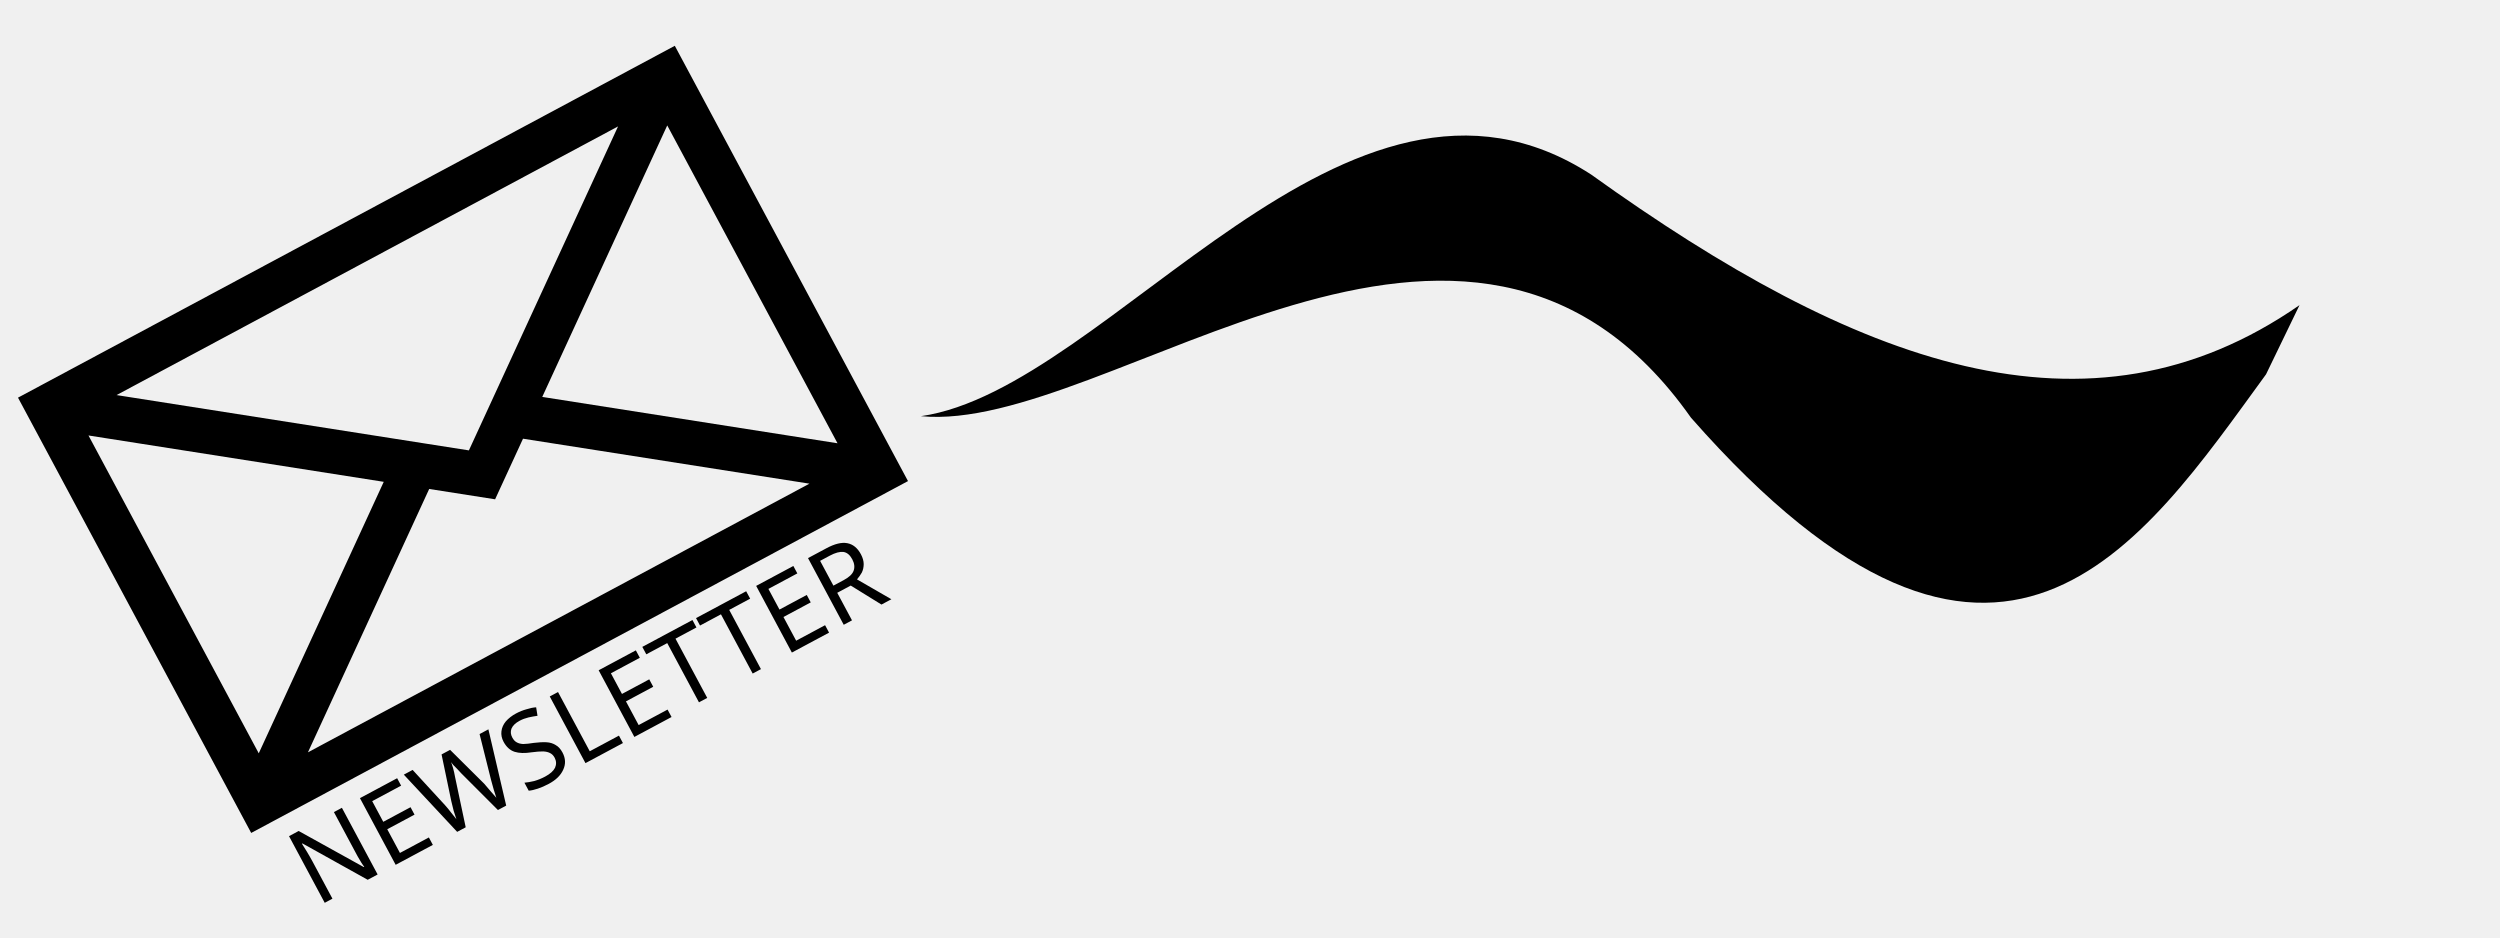
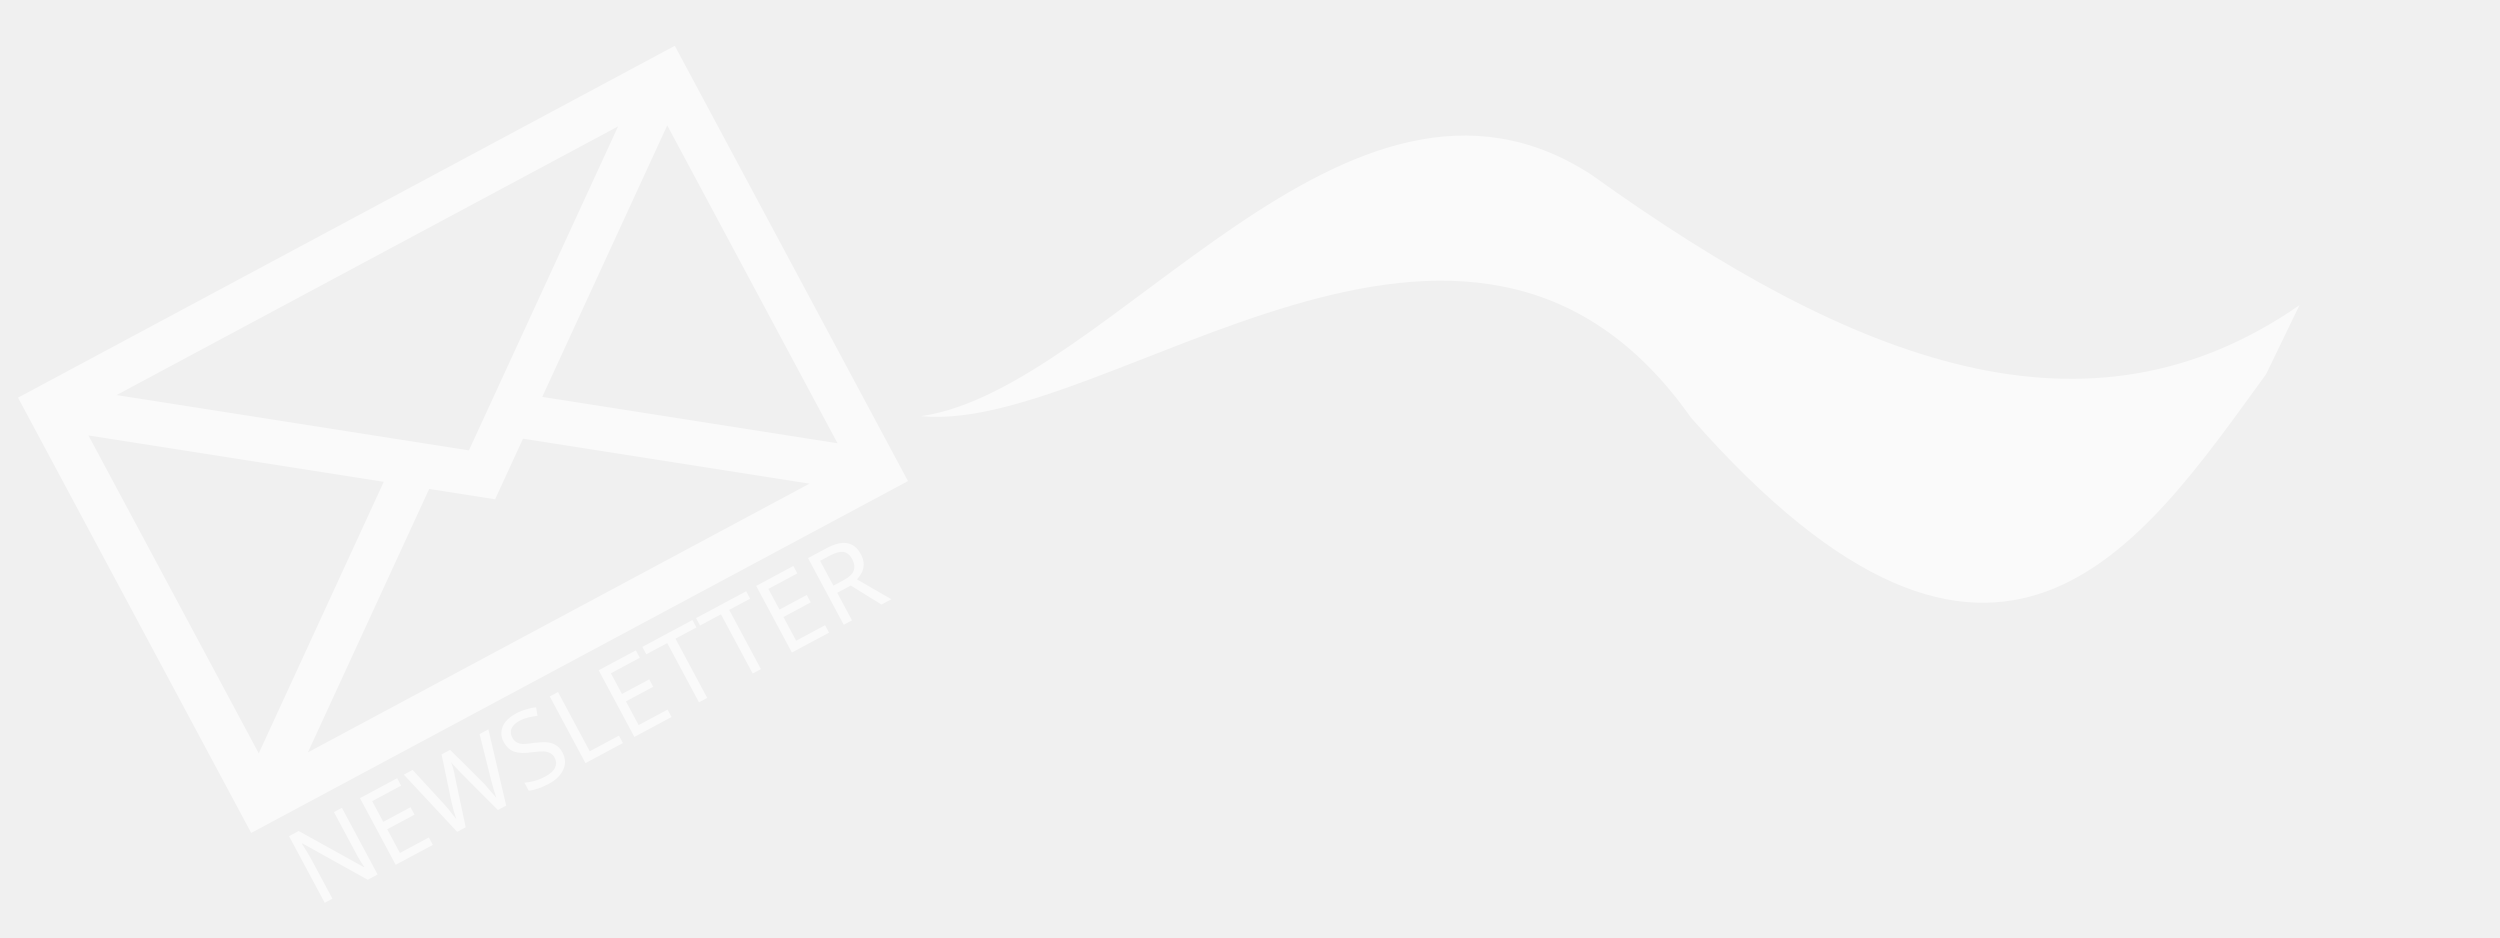
<svg xmlns="http://www.w3.org/2000/svg" xmlns:ns1="http://www.openswatchbook.org/uri/2009/osb" width="800" height="300" viewBox="0 0 211.667 79.375" version="1.1" id="svg10088">
  <defs id="defs10082">
    <linearGradient id="linearGradient10802" ns1:paint="solid">
      <stop style="stop-color:#1a1a1a;stop-opacity:1;" offset="0" id="stop10800" />
    </linearGradient>
  </defs>
  <g id="layer1" transform="translate(0,-217.625)">
-     <g id="g10667" transform="matrix(1.492735,-0.7996757,0.7996757,1.492735,-249.0126,-92.73145)" style="fill:#f9f9f9">
-       <g id="g6" transform="matrix(0.07276041,0,0,0.07276041,34.47899,242.6546)" style="fill:#f9f9f9">
-         <g id="g4" style="fill:#f9f9f9">
-           <path id="path2-9" d="M 0,86.337 V 425.662 H 512 V 86.337 Z M 451.47,116.755 256,264.589 60.53,116.755 Z M 30.417,132.116 194.218,256 30.417,379.884 Z M 60.53,395.245 219.43,275.068 256,302.725 292.57,275.068 451.47,395.245 Z M 481.582,379.884 317.781,256 481.582,132.117 Z" style="fill:#000000" />
+     <g id="g10667" transform="matrix(1.492735,-0.7996757,0.7996757,1.492735,-249.0126,-92.73145)" style="fill:#ffffff;opacity:0.652;fill-opacity:1">
+       <g id="g6" transform="matrix(0.07276041,0,0,0.07276041,34.47899,242.6546)" style="fill:#ffffff;fill-opacity:1">
+         <g id="g4" style="fill:#ffffff;fill-opacity:1">
+           <path id="path2-9" d="M 0,86.337 V 425.662 H 512 V 86.337 Z M 451.47,116.755 256,264.589 60.53,116.755 Z M 30.417,132.116 194.218,256 30.417,379.884 Z M 60.53,395.245 219.43,275.068 256,302.725 292.57,275.068 451.47,395.245 Z M 481.582,379.884 317.781,256 481.582,132.117 Z" style="fill:#ffffff;fill-opacity:1" />
        </g>
      </g>
-       <text id="text10660" y="278.443" x="35.555" style="font-style:normal;font-weight:normal;font-size:5.292px;line-height:1.25;font-family:sans-serif;letter-spacing:0px;word-spacing:0px;fill:#000000;fill-opacity:1;stroke:none;stroke-width:0.132" xml:space="preserve">
-         <tspan style="fill:#000000;stroke-width:0.132" y="278.443" x="35.555" id="tspan10658">NEWSLETTER</tspan>
+       <text id="text10660" y="278.443" x="35.555" style="font-style:normal;font-weight:normal;font-size:5.292px;line-height:1.25;font-family:sans-serif;letter-spacing:0px;word-spacing:0px;fill:#ffffff;fill-opacity:1;stroke:none;stroke-width:0.132" xml:space="preserve">
+         <tspan style="fill:#ffffff;stroke-width:0.132;fill-opacity:1" y="278.443" x="35.555" id="tspan10658">NEWSLETTER</tspan>
      </text>
    </g>
-     <path style="opacity:1;fill:#000000;fill-opacity:1;stroke:#cddc23;stroke-width:0;stroke-linecap:round;stroke-linejoin:round;stroke-miterlimit:4;stroke-dasharray:none;stroke-dashoffset:0;stroke-opacity:1;paint-order:stroke markers fill" d="m 77.973,252.861 c 16.064,-2.298 36.088,-33.86 56.748,-20.456 22.374,16.061 42.069,23.489 59.972,11.054 l -2.835,5.859 c -10.48,14.372 -22.629,33.325 -48.69,3.669 -18.859,-26.774 -49.306,1.413 -65.195,-0.125 z" id="rect3068" />
+     <path style="opacity:0.652;fill:#ffffff;fill-opacity:1;stroke:#cddc23;stroke-width:0;stroke-linecap:round;stroke-linejoin:round;stroke-miterlimit:4;stroke-dasharray:none;stroke-dashoffset:0;stroke-opacity:1;paint-order:stroke markers fill" d="m 77.973,252.861 c 16.064,-2.298 36.088,-33.86 56.748,-20.456 22.374,16.061 42.069,23.489 59.972,11.054 l -2.835,5.859 c -10.48,14.372 -22.629,33.325 -48.69,3.669 -18.859,-26.774 -49.306,1.413 -65.195,-0.125 z" id="rect3068" />
  </g>
</svg>
